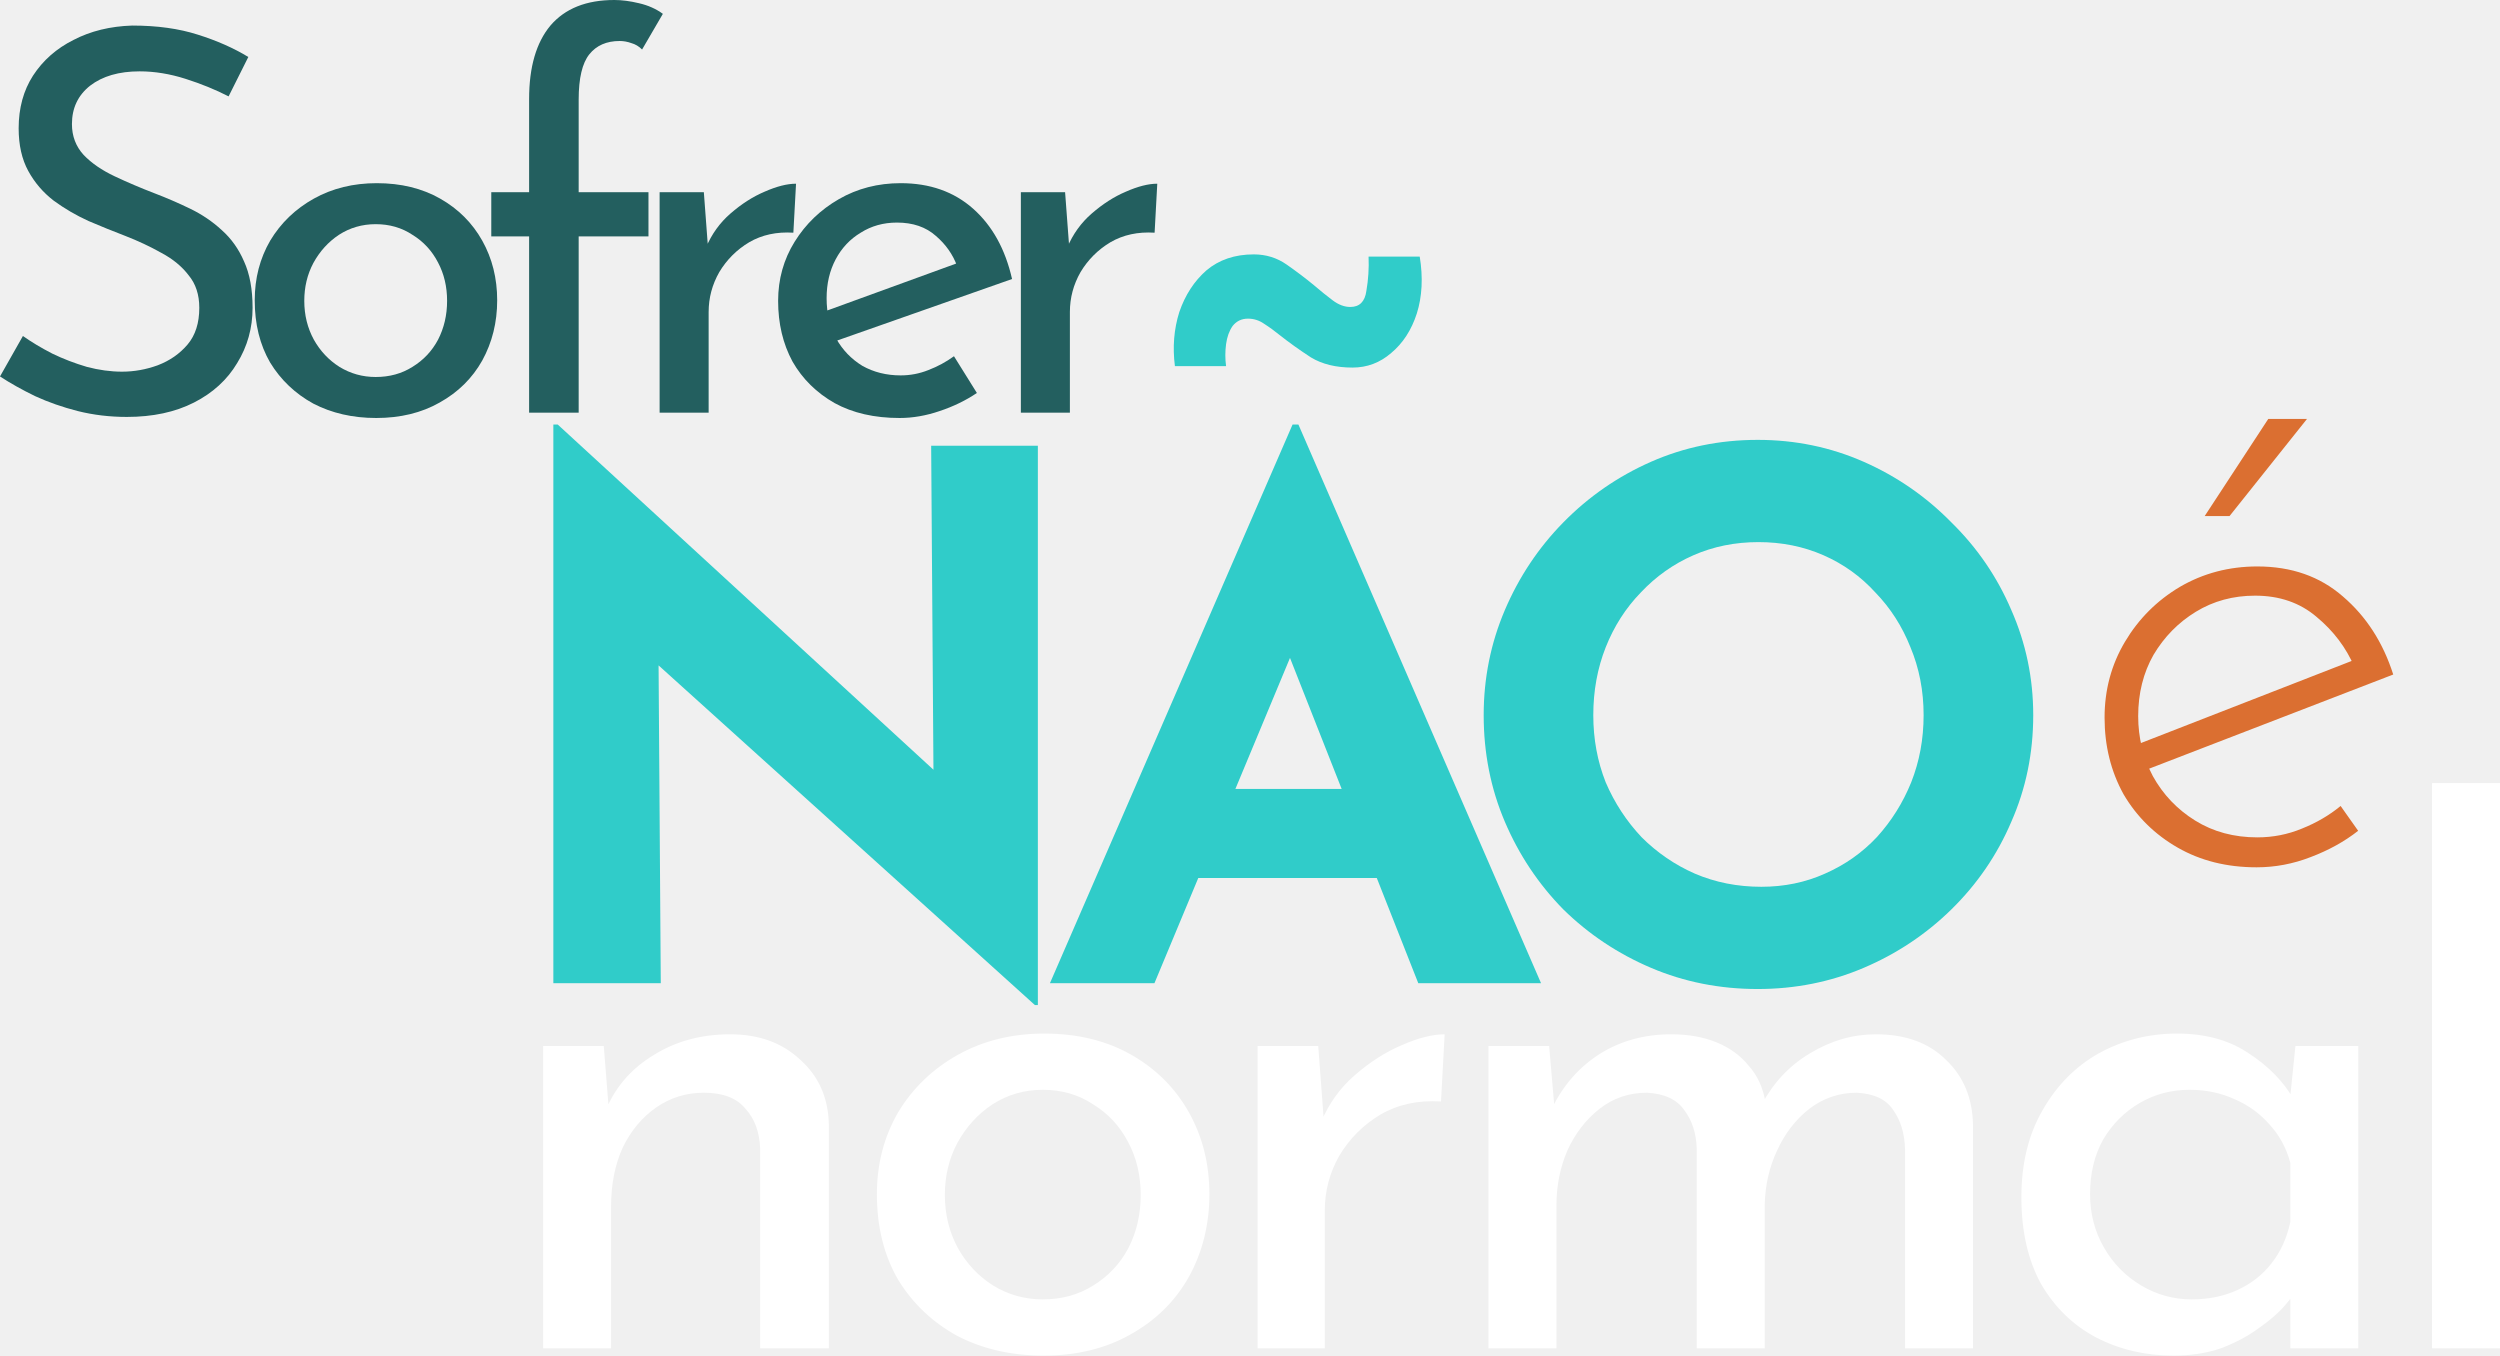
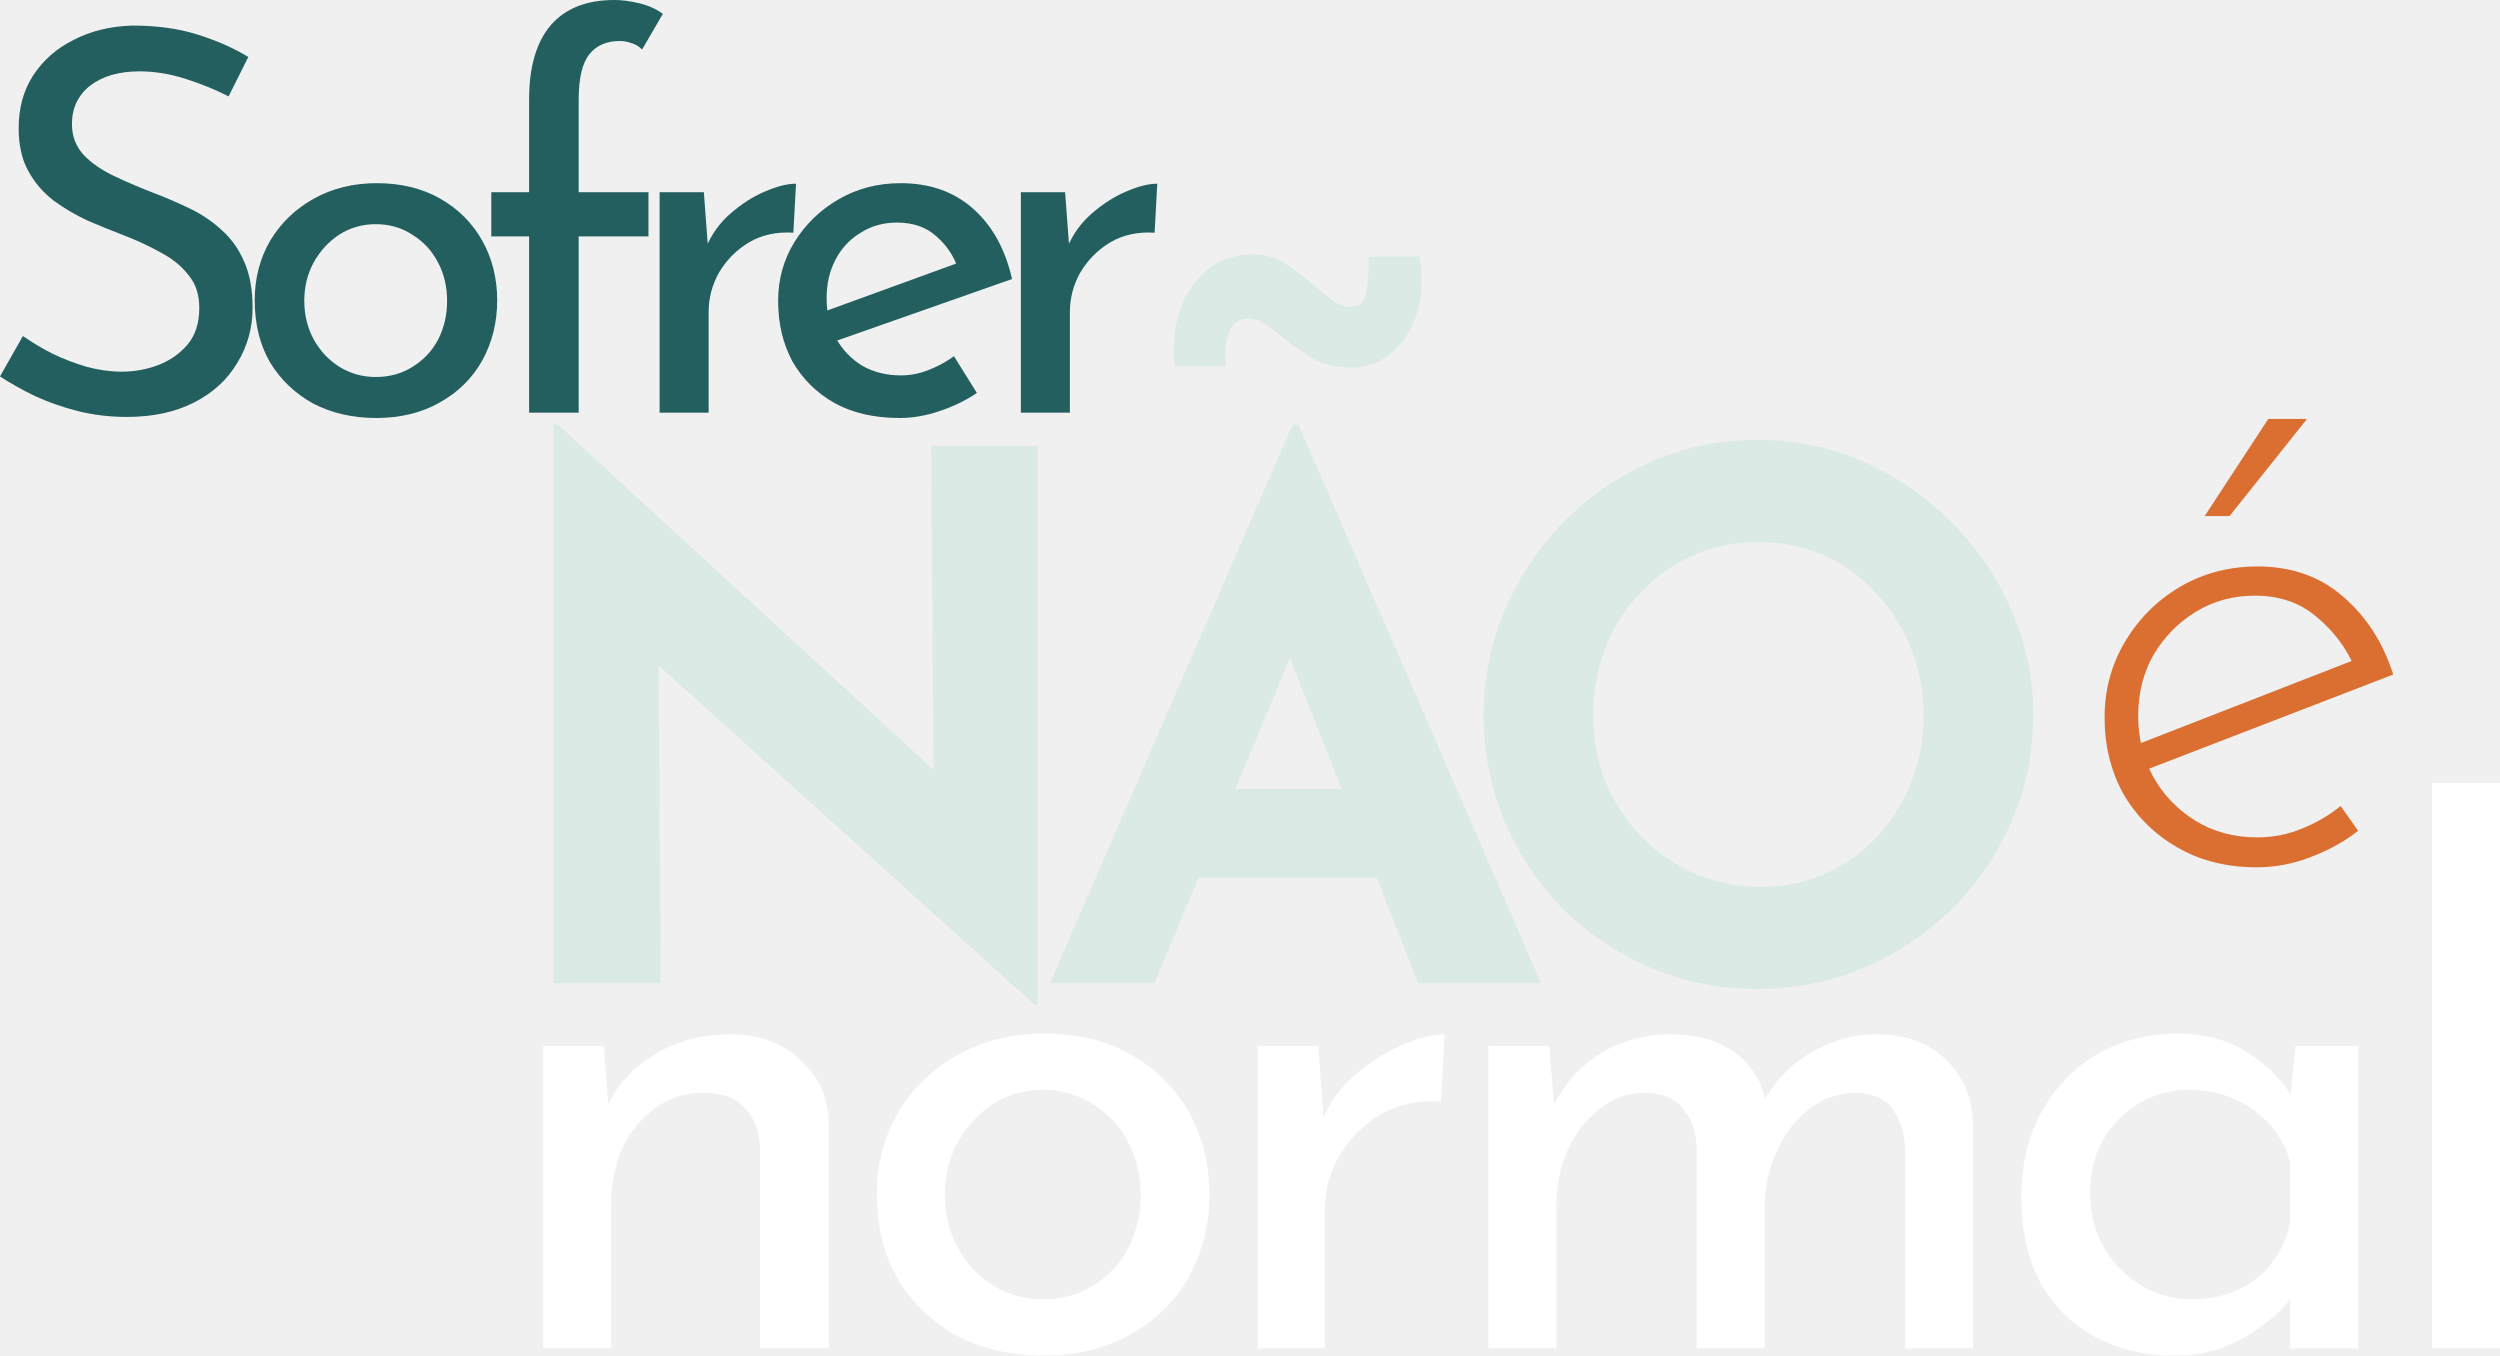
<svg xmlns="http://www.w3.org/2000/svg" width="4474" height="2426" viewBox="0 0 4474 2426" fill="none">
  <path d="M409.103 172.479C385.581 160.408 359.833 149.926 331.86 141.032C303.887 132.138 276.55 127.691 249.849 127.691C212.975 127.691 183.413 136.268 161.162 153.42C139.547 170.573 128.739 193.443 128.739 222.031C128.739 243.63 135.732 262.053 149.718 277.3C163.705 291.911 182.142 304.617 205.028 315.417C227.915 326.217 251.756 336.381 276.55 345.91C298.165 354.169 319.463 363.38 340.443 373.545C361.422 383.709 380.177 396.415 396.706 411.662C413.871 426.908 427.222 445.649 436.758 467.884C446.93 490.119 452.016 517.754 452.016 550.788C452.016 586.999 442.798 620.034 424.361 649.892C406.56 679.75 380.813 703.256 347.118 720.408C313.423 737.561 273.371 746.137 226.962 746.137C196.446 746.137 167.201 742.643 139.229 735.655C111.891 728.667 86.462 719.773 62.939 708.973C39.416 697.538 18.437 685.785 0 673.715L41.006 601.293C56.264 612.093 73.747 622.575 93.455 632.739C113.163 642.269 133.825 650.21 155.44 656.562C177.056 662.28 198.035 665.139 218.379 665.139C239.995 665.139 261.292 661.327 282.272 653.704C303.887 645.445 321.688 633.057 335.674 616.54C349.661 600.022 356.654 578.105 356.654 550.788C356.654 527.283 350.297 507.907 337.582 492.66C325.503 476.778 309.291 463.437 288.947 452.637C268.603 441.202 246.988 431.038 224.101 422.144C202.485 413.885 180.552 404.991 158.301 395.462C136.05 385.298 115.388 373.227 96.316 359.251C77.243 344.64 61.985 326.852 50.542 305.888C39.099 284.923 33.377 259.512 33.377 229.654C33.377 193.443 41.959 161.997 59.124 135.315C76.925 107.998 101.084 86.716 131.6 71.469C162.116 55.587 197.082 47.011 236.498 45.74C281 45.74 320.099 51.14 353.793 61.94C388.124 72.74 418.322 86.081 444.387 101.963L409.103 172.479Z" fill="#235F5F" />
  <path d="M455.861 537.447C455.861 498.06 465.079 462.484 483.516 430.72C502.588 398.956 528.654 373.863 561.712 355.439C594.771 337.016 632.28 327.805 674.24 327.805C717.47 327.805 755.297 337.016 787.721 355.439C820.144 373.863 845.256 398.956 863.057 430.72C880.857 462.484 889.758 498.06 889.758 537.447C889.758 576.835 880.857 612.728 863.057 645.127C845.256 676.891 819.826 701.985 786.767 720.408C754.344 738.831 716.517 748.043 673.286 748.043C631.327 748.043 593.818 739.466 560.759 722.314C528.336 704.526 502.588 680.068 483.516 648.939C465.079 617.175 455.861 580.011 455.861 537.447ZM544.547 538.4C544.547 563.811 550.269 586.999 561.712 607.963C573.156 628.292 588.414 644.492 607.486 656.562C627.194 668.633 648.81 674.668 672.332 674.668C697.127 674.668 719.06 668.633 738.132 656.562C757.84 644.492 773.098 628.292 783.906 607.963C794.714 586.999 800.118 563.811 800.118 538.4C800.118 512.989 794.714 490.119 783.906 469.79C773.098 448.826 757.84 432.308 738.132 420.238C719.06 407.532 697.127 401.18 672.332 401.18C648.174 401.18 626.241 407.532 606.533 420.238C587.46 432.944 572.202 449.779 560.759 470.743C549.951 491.072 544.547 513.624 544.547 538.4Z" fill="#235F5F" />
  <path d="M946.901 738.514V423.097H879.194V344.004H946.901V177.243C946.901 120.068 959.616 76.234 985.045 45.74C1011.11 15.247 1049.26 0 1099.48 0C1112.83 0 1127.45 1.906 1143.35 5.718C1159.88 9.529 1174.18 15.882 1186.26 24.776L1149.07 88.622C1143.35 82.904 1136.99 79.092 1130 77.187C1123 74.645 1116.01 73.375 1109.02 73.375C1085.49 73.375 1067.37 81.316 1054.66 97.198C1041.94 113.08 1035.59 140.079 1035.59 178.196V344.004H1160.51V423.097H1035.59V738.514H946.901Z" fill="#235F5F" />
  <path d="M1259.6 344.004L1268.18 458.355L1263.41 443.108C1273.59 418.967 1288.21 398.639 1307.28 382.121C1326.99 364.969 1347.33 351.945 1368.31 343.051C1389.93 333.522 1408.68 328.758 1424.58 328.758L1419.81 416.426C1389.93 414.52 1363.54 420.238 1340.66 433.579C1318.41 446.92 1300.6 464.708 1287.25 486.943C1274.54 509.177 1268.18 533 1268.18 558.411V738.514H1180.45V344.004H1259.6Z" fill="#235F5F" />
  <path d="M1609.96 748.043C1564.82 748.043 1526.04 739.149 1493.62 721.361C1461.19 702.938 1436.08 678.162 1418.28 647.033C1401.11 615.269 1392.53 579.058 1392.53 538.4C1392.53 499.648 1402.39 464.39 1422.09 432.626C1441.8 400.862 1468.19 375.451 1501.24 356.392C1534.3 337.334 1571.18 327.805 1611.86 327.805C1664 327.805 1707.23 343.051 1741.56 373.545C1775.89 404.038 1799.09 445.967 1811.17 499.33L1485.99 613.681L1465.01 561.27L1732.02 464.072L1712.95 476.46C1705.32 455.496 1692.6 437.391 1674.8 422.144C1657 406.262 1633.8 398.321 1605.19 398.321C1581.03 398.321 1559.42 404.356 1540.34 416.426C1521.27 427.861 1506.33 443.743 1495.52 464.072C1484.72 484.401 1479.31 507.589 1479.31 533.636C1479.31 560.953 1485.03 585.093 1496.48 606.058C1507.92 626.387 1523.5 642.586 1543.2 654.656C1563.55 666.092 1586.43 671.809 1611.86 671.809C1629.03 671.809 1645.56 668.633 1661.45 662.28C1677.98 655.927 1693.24 647.668 1707.23 637.504L1748.23 703.255C1728.52 716.596 1706.27 727.396 1681.48 735.655C1657.32 743.913 1633.48 748.043 1609.96 748.043Z" fill="#235F5F" />
  <path d="M1906.09 344.004L1914.67 458.355L1909.9 443.108C1920.07 418.967 1934.7 398.639 1953.77 382.121C1973.48 364.969 1993.82 351.945 2014.8 343.051C2036.41 333.522 2055.17 328.758 2071.06 328.758L2066.29 416.426C2036.41 414.52 2010.03 420.238 1987.14 433.579C1964.89 446.92 1947.09 464.708 1933.74 486.943C1921.03 509.177 1914.67 533 1914.67 558.411V738.514H1826.94V344.004H1906.09Z" fill="#235F5F" />
  <path d="M1080.51 1871.89L1090.97 2003.88L1085.74 1982.97C1103.18 1942.9 1131.51 1911.1 1170.75 1887.57C1209.98 1863.18 1255.32 1850.98 1306.76 1850.98C1358.2 1850.98 1400.05 1866.23 1432.31 1896.72C1465.44 1926.34 1482.44 1965.11 1483.32 2013.03V2412.93H1360.38V2056.16C1359.51 2026.54 1350.79 2002.58 1334.22 1984.28C1318.53 1965.11 1293.68 1955.53 1259.68 1955.53C1228.29 1955.53 1199.95 1964.24 1174.67 1981.67C1149.39 1999.09 1129.33 2023.05 1114.51 2053.54C1100.56 2084.04 1093.58 2119.32 1093.58 2159.4V2412.93H971.957V1871.89H1080.51Z" fill="white" />
  <path d="M1569.29 2137.18C1569.29 2083.17 1581.93 2034.38 1607.21 1990.81C1633.37 1947.25 1669.12 1912.84 1714.45 1887.57C1759.79 1862.31 1811.23 1849.67 1868.78 1849.67C1928.06 1849.67 1979.94 1862.31 2024.41 1887.57C2068.87 1912.84 2103.31 1947.25 2127.73 1990.81C2152.14 2034.38 2164.34 2083.17 2164.34 2137.18C2164.34 2191.2 2152.14 2240.43 2127.73 2284.86C2103.31 2328.42 2068.44 2362.83 2023.1 2388.1C1978.63 2413.37 1926.76 2426 1867.47 2426C1809.92 2426 1758.48 2414.24 1713.15 2390.71C1668.68 2366.32 1633.37 2332.78 1607.21 2290.09C1581.93 2246.52 1569.29 2195.56 1569.29 2137.18ZM1690.91 2138.49C1690.91 2173.34 1698.76 2205.14 1714.45 2233.89C1730.15 2261.77 1751.07 2283.99 1777.23 2300.54C1804.26 2317.09 1833.9 2325.37 1866.16 2325.37C1900.16 2325.37 1930.24 2317.09 1956.4 2300.54C1983.43 2283.99 2004.35 2261.77 2019.18 2233.89C2034 2205.14 2041.41 2173.34 2041.41 2138.49C2041.41 2103.64 2034 2072.28 2019.18 2044.4C2004.35 2015.65 1983.43 1992.99 1956.4 1976.44C1930.24 1959.01 1900.16 1950.3 1866.16 1950.3C1833.03 1950.3 1802.95 1959.01 1775.92 1976.44C1749.76 1993.86 1728.84 2016.95 1713.15 2045.7C1698.32 2073.58 1690.91 2104.51 1690.91 2138.49Z" fill="white" />
  <path d="M2359.11 1871.89L2370.88 2028.71L2364.34 2007.8C2378.29 1974.7 2398.34 1946.82 2424.5 1924.16C2451.53 1900.64 2479.43 1882.78 2508.2 1870.58C2537.84 1857.51 2563.56 1850.98 2585.36 1850.98L2578.82 1971.21C2537.84 1968.6 2501.66 1976.44 2470.27 1994.74C2439.76 2013.03 2415.34 2037.43 2397.03 2067.92C2379.6 2098.41 2370.88 2131.08 2370.88 2165.93V2412.93H2250.56V1871.89H2359.11Z" fill="white" />
  <path d="M2772.35 1871.89L2782.81 1993.43L2777.58 1982.97C2797.63 1942.03 2825.97 1909.79 2862.59 1886.27C2900.08 1862.74 2942.8 1850.98 2990.76 1850.98C3021.27 1850.98 3048.3 1855.77 3071.84 1865.36C3095.38 1874.94 3114.56 1888.88 3129.38 1907.18C3145.08 1924.6 3155.11 1946.38 3159.46 1972.52L3152.93 1976.44C3173.85 1937.23 3202.62 1906.74 3239.24 1884.96C3276.73 1862.31 3315.97 1850.98 3356.95 1850.98C3410.13 1850.98 3451.98 1866.23 3482.5 1896.72C3513.88 1926.34 3530.01 1965.11 3530.89 2013.03V2412.93H3409.26V2056.16C3408.39 2028.28 3401.41 2005.19 3388.33 1986.89C3376.13 1967.73 3354.33 1957.27 3322.94 1955.53C3291.55 1955.53 3263.22 1965.11 3237.93 1984.28C3213.52 2003.45 3194.34 2028.28 3180.39 2058.77C3166.44 2088.39 3159.03 2120.63 3158.16 2155.48V2412.93H3036.53V2056.16C3035.66 2028.28 3028.25 2005.19 3014.3 1986.89C3001.22 1967.73 2978.98 1957.27 2947.6 1955.53C2915.34 1955.53 2887 1965.11 2862.59 1984.28C2838.18 2003.45 2818.99 2028.28 2805.04 2058.77C2791.97 2089.26 2785.43 2121.94 2785.43 2156.79V2412.93H2663.8V1871.89H2772.35Z" fill="white" />
  <path d="M3889.48 2426C3838.92 2426 3792.71 2415.11 3750.86 2393.33C3709.88 2371.55 3677.18 2339.75 3652.77 2297.93C3629.23 2255.24 3617.46 2203.4 3617.46 2142.41C3617.46 2082.3 3630.1 2030.46 3655.38 1986.89C3680.67 1942.46 3714.24 1908.48 3756.09 1884.96C3798.81 1861.44 3845.46 1849.67 3896.02 1849.67C3946.59 1849.67 3989.32 1861.44 4024.19 1884.96C4059.07 1907.61 4085.66 1934.62 4103.97 1965.98L4096.12 1986.89L4107.89 1871.89H4220.36V2412.93H4098.74V2271.79L4111.81 2303.15C4108.33 2311.87 4100.48 2323.19 4088.27 2337.13C4076.94 2350.2 4061.25 2363.71 4041.19 2377.65C4022.01 2391.59 3999.78 2403.35 3974.49 2412.93C3949.21 2421.64 3920.87 2426 3889.48 2426ZM3922.18 2325.37C3952.7 2325.37 3980.16 2319.71 4004.57 2308.38C4028.99 2297.06 4049.04 2281.37 4064.73 2261.34C4081.3 2240.43 4092.63 2215.59 4098.74 2186.84V2080.99C4091.76 2054.85 4079.56 2032.2 4062.12 2013.03C4044.68 1992.99 4023.75 1977.75 3999.34 1967.29C3974.93 1955.97 3947.9 1950.3 3918.26 1950.3C3886 1950.3 3856.35 1958.14 3829.33 1973.83C3802.3 1989.51 3780.5 2011.29 3763.93 2039.17C3748.24 2067.05 3740.39 2099.72 3740.39 2137.18C3740.39 2172.03 3748.68 2203.83 3765.24 2232.58C3781.81 2261.34 3804.04 2283.99 3831.94 2300.54C3859.84 2317.09 3889.92 2325.37 3922.18 2325.37Z" fill="white" />
  <path d="M4352.37 1401.42H4474V2412.93H4352.37V1401.42Z" fill="white" />
  <path d="M4038.37 1552.14C3985.18 1552.14 3938.1 1540.38 3897.12 1516.86C3856.14 1493.34 3823.88 1461.54 3800.34 1421.46C3777.67 1380.51 3766.34 1334.77 3766.34 1284.24C3766.34 1234.58 3778.54 1189.27 3802.96 1148.32C3827.37 1107.38 3860.07 1074.7 3901.04 1050.31C3942.89 1025.91 3989.1 1013.72 4039.67 1013.72C4100.71 1013.72 4151.71 1031.58 4192.69 1067.3C4234.54 1103.02 4264.62 1149.63 4282.93 1207.13L3835.65 1379.64L3817.34 1335.21L4226.69 1175.77L4213.61 1194.06C4198.79 1159.21 4176.12 1129.16 4145.61 1103.89C4115.96 1078.62 4079.34 1065.99 4035.75 1065.99C3996.52 1065.99 3961.2 1075.58 3929.82 1094.74C3898.43 1113.91 3873.14 1139.61 3853.96 1171.85C3835.65 1204.08 3826.5 1240.68 3826.5 1281.62C3826.5 1319.96 3835.22 1355.68 3852.65 1388.79C3870.96 1421.89 3896.25 1448.47 3928.51 1468.51C3960.77 1488.54 3997.82 1498.56 4039.67 1498.56C4067.57 1498.56 4094.17 1493.34 4119.45 1482.88C4145.61 1472.43 4168.71 1458.92 4188.77 1442.37L4220.15 1486.8C4195.74 1505.97 4167.4 1521.65 4135.14 1533.85C4103.76 1546.05 4071.5 1552.14 4038.37 1552.14ZM4128.61 749.731L3989.98 923.544H3945.51L4059.29 749.731H4128.61Z" fill="#DB6F31" />
-   <path d="M1852.12 1798.71L1178.59 1190.8L1182.52 1759.5H990.267V759.75H998.114L1670.5 1377.5L1666.41 797.649H1857.35V1798.71H1852.12Z" fill="#30CCC9" />
-   <path d="M2420.42 657.815C2390.78 657.815 2365.93 651.716 2345.88 639.519C2325.82 626.45 2307.51 613.381 2290.95 600.313C2281.36 592.472 2271.77 585.502 2262.18 579.403C2253.46 573.304 2243.87 570.255 2233.4 570.255C2222.07 570.255 2212.91 574.611 2205.94 583.324C2199.84 592.036 2195.91 602.927 2194.17 615.995C2192.43 629.064 2192.43 642.132 2194.17 655.201H2102.62C2098.26 621.223 2100.88 588.987 2110.47 558.493C2120.93 528 2137.06 503.169 2158.86 484.002C2181.53 464.835 2209.86 455.251 2243.87 455.251C2265.66 455.251 2285.28 461.35 2302.72 473.547C2320.16 485.745 2336.29 497.942 2351.11 510.139C2363.31 520.594 2374.65 529.742 2385.11 537.583C2395.57 545.425 2406.04 549.345 2416.5 549.345C2433.06 549.345 2442.66 539.761 2445.27 520.594C2448.76 500.556 2450.07 480.081 2449.19 459.172H2540.74C2546.85 496.635 2545.1 530.613 2535.51 561.107C2525.92 590.729 2510.66 614.253 2489.74 631.677C2469.68 649.102 2446.58 657.815 2420.42 657.815Z" fill="#30CCC9" />
-   <path d="M2655.19 1279.88C2655.19 1213.67 2667.83 1150.94 2693.11 1091.69C2718.4 1032.45 2753.27 980.174 2797.74 934.87C2843.08 888.694 2895.39 852.537 2954.68 826.4C3013.97 800.263 3077.61 787.194 3145.62 787.194C3212.75 787.194 3275.97 800.263 3335.25 826.4C3394.54 852.537 3446.86 888.694 3492.19 934.87C3538.4 980.174 3574.15 1032.45 3599.43 1091.69C3625.59 1150.94 3638.67 1213.67 3638.67 1279.88C3638.67 1347.84 3625.59 1411.44 3599.43 1470.68C3574.15 1529.93 3538.4 1582.2 3492.19 1627.51C3446.86 1671.94 3394.54 1706.79 3335.25 1732.06C3275.97 1757.32 3212.75 1769.95 3145.62 1769.95C3077.61 1769.95 3013.97 1757.32 2954.68 1732.06C2895.39 1706.79 2843.08 1671.94 2797.74 1627.51C2753.27 1582.2 2718.4 1529.93 2693.11 1470.68C2667.83 1411.44 2655.19 1347.84 2655.19 1279.88ZM2851.36 1279.88C2851.36 1322.57 2858.77 1362.65 2873.59 1400.11C2889.29 1436.7 2910.65 1469.38 2937.68 1498.13C2965.58 1526.01 2997.4 1547.79 3033.15 1563.47C3069.77 1579.15 3109.44 1586.99 3152.16 1586.99C3193.14 1586.99 3231.06 1579.15 3265.94 1563.47C3301.69 1547.79 3332.64 1526.01 3358.8 1498.13C3384.95 1469.38 3405.44 1436.7 3420.26 1400.11C3435.08 1362.65 3442.5 1322.57 3442.5 1279.88C3442.5 1236.32 3434.65 1195.81 3418.96 1158.34C3404.13 1120.88 3383.21 1088.21 3356.18 1060.33C3330.02 1031.58 3299.07 1009.36 3263.32 993.679C3227.58 977.996 3188.78 970.155 3146.93 970.155C3105.08 970.155 3066.28 977.996 3030.53 993.679C2994.78 1009.36 2963.4 1031.58 2936.37 1060.33C2909.34 1088.21 2888.42 1120.88 2873.59 1158.34C2858.77 1195.81 2851.36 1236.32 2851.36 1279.88Z" fill="#30CCC9" />
-   <path fill-rule="evenodd" clip-rule="evenodd" d="M1878.98 1759.5L2313.18 759.75H2323.64L2757.84 1759.5H2538.13L2463.92 1571.31H2144.42L2066 1759.5H1878.98ZM2401.04 1411.87H2210.86L2308.57 1177.38L2401.04 1411.87Z" fill="#30CCC9" />
+   <path d="M1852.12 1798.71L1178.59 1190.8L1182.52 1759.5H990.267V759.75H998.114L1670.5 1377.5L1666.41 797.649H1857.35V1798.71H1852.12Z" fill="#DCEAE5" />
+   <path d="M2420.42 657.815C2390.78 657.815 2365.93 651.716 2345.88 639.519C2325.82 626.45 2307.51 613.381 2290.95 600.313C2281.36 592.472 2271.77 585.502 2262.18 579.403C2253.46 573.304 2243.87 570.255 2233.4 570.255C2222.07 570.255 2212.91 574.611 2205.94 583.324C2199.84 592.036 2195.91 602.927 2194.17 615.995C2192.43 629.064 2192.43 642.132 2194.17 655.201H2102.62C2098.26 621.223 2100.88 588.987 2110.47 558.493C2120.93 528 2137.06 503.169 2158.86 484.002C2181.53 464.835 2209.86 455.251 2243.87 455.251C2265.66 455.251 2285.28 461.35 2302.72 473.547C2320.16 485.745 2336.29 497.942 2351.11 510.139C2363.31 520.594 2374.65 529.742 2385.11 537.583C2395.57 545.425 2406.04 549.345 2416.5 549.345C2433.06 549.345 2442.66 539.761 2445.27 520.594C2448.76 500.556 2450.07 480.081 2449.19 459.172H2540.74C2546.85 496.635 2545.1 530.613 2535.51 561.107C2525.92 590.729 2510.66 614.253 2489.74 631.677C2469.68 649.102 2446.58 657.815 2420.42 657.815Z" fill="#DCEAE5" />
+   <path d="M2655.19 1279.88C2655.19 1213.67 2667.83 1150.94 2693.11 1091.69C2718.4 1032.45 2753.27 980.174 2797.74 934.87C2843.08 888.694 2895.39 852.537 2954.68 826.4C3013.97 800.263 3077.61 787.194 3145.62 787.194C3212.75 787.194 3275.97 800.263 3335.25 826.4C3394.54 852.537 3446.86 888.694 3492.19 934.87C3538.4 980.174 3574.15 1032.45 3599.43 1091.69C3625.59 1150.94 3638.67 1213.67 3638.67 1279.88C3638.67 1347.84 3625.59 1411.44 3599.43 1470.68C3574.15 1529.93 3538.4 1582.2 3492.19 1627.51C3446.86 1671.94 3394.54 1706.79 3335.25 1732.06C3275.97 1757.32 3212.75 1769.95 3145.62 1769.95C3077.61 1769.95 3013.97 1757.32 2954.68 1732.06C2895.39 1706.79 2843.08 1671.94 2797.74 1627.51C2753.27 1582.2 2718.4 1529.93 2693.11 1470.68C2667.83 1411.44 2655.19 1347.84 2655.19 1279.88ZM2851.36 1279.88C2851.36 1322.57 2858.77 1362.65 2873.59 1400.11C2889.29 1436.7 2910.65 1469.38 2937.68 1498.13C2965.58 1526.01 2997.4 1547.79 3033.15 1563.47C3069.77 1579.15 3109.44 1586.99 3152.16 1586.99C3193.14 1586.99 3231.06 1579.15 3265.94 1563.47C3301.69 1547.79 3332.64 1526.01 3358.8 1498.13C3384.95 1469.38 3405.44 1436.7 3420.26 1400.11C3435.08 1362.65 3442.5 1322.57 3442.5 1279.88C3442.5 1236.32 3434.65 1195.81 3418.96 1158.34C3404.13 1120.88 3383.21 1088.21 3356.18 1060.33C3330.02 1031.58 3299.07 1009.36 3263.32 993.679C3227.58 977.996 3188.78 970.155 3146.93 970.155C3105.08 970.155 3066.28 977.996 3030.53 993.679C2994.78 1009.36 2963.4 1031.58 2936.37 1060.33C2909.34 1088.21 2888.42 1120.88 2873.59 1158.34C2858.77 1195.81 2851.36 1236.32 2851.36 1279.88Z" fill="#DCEAE5" />
+   <path fill-rule="evenodd" clip-rule="evenodd" d="M1878.98 1759.5L2313.18 759.75H2323.64L2757.84 1759.5H2538.13L2463.92 1571.31H2144.42L2066 1759.5H1878.98ZM2401.04 1411.87H2210.86L2308.57 1177.38L2401.04 1411.87Z" fill="#DCEAE5" />
</svg>
